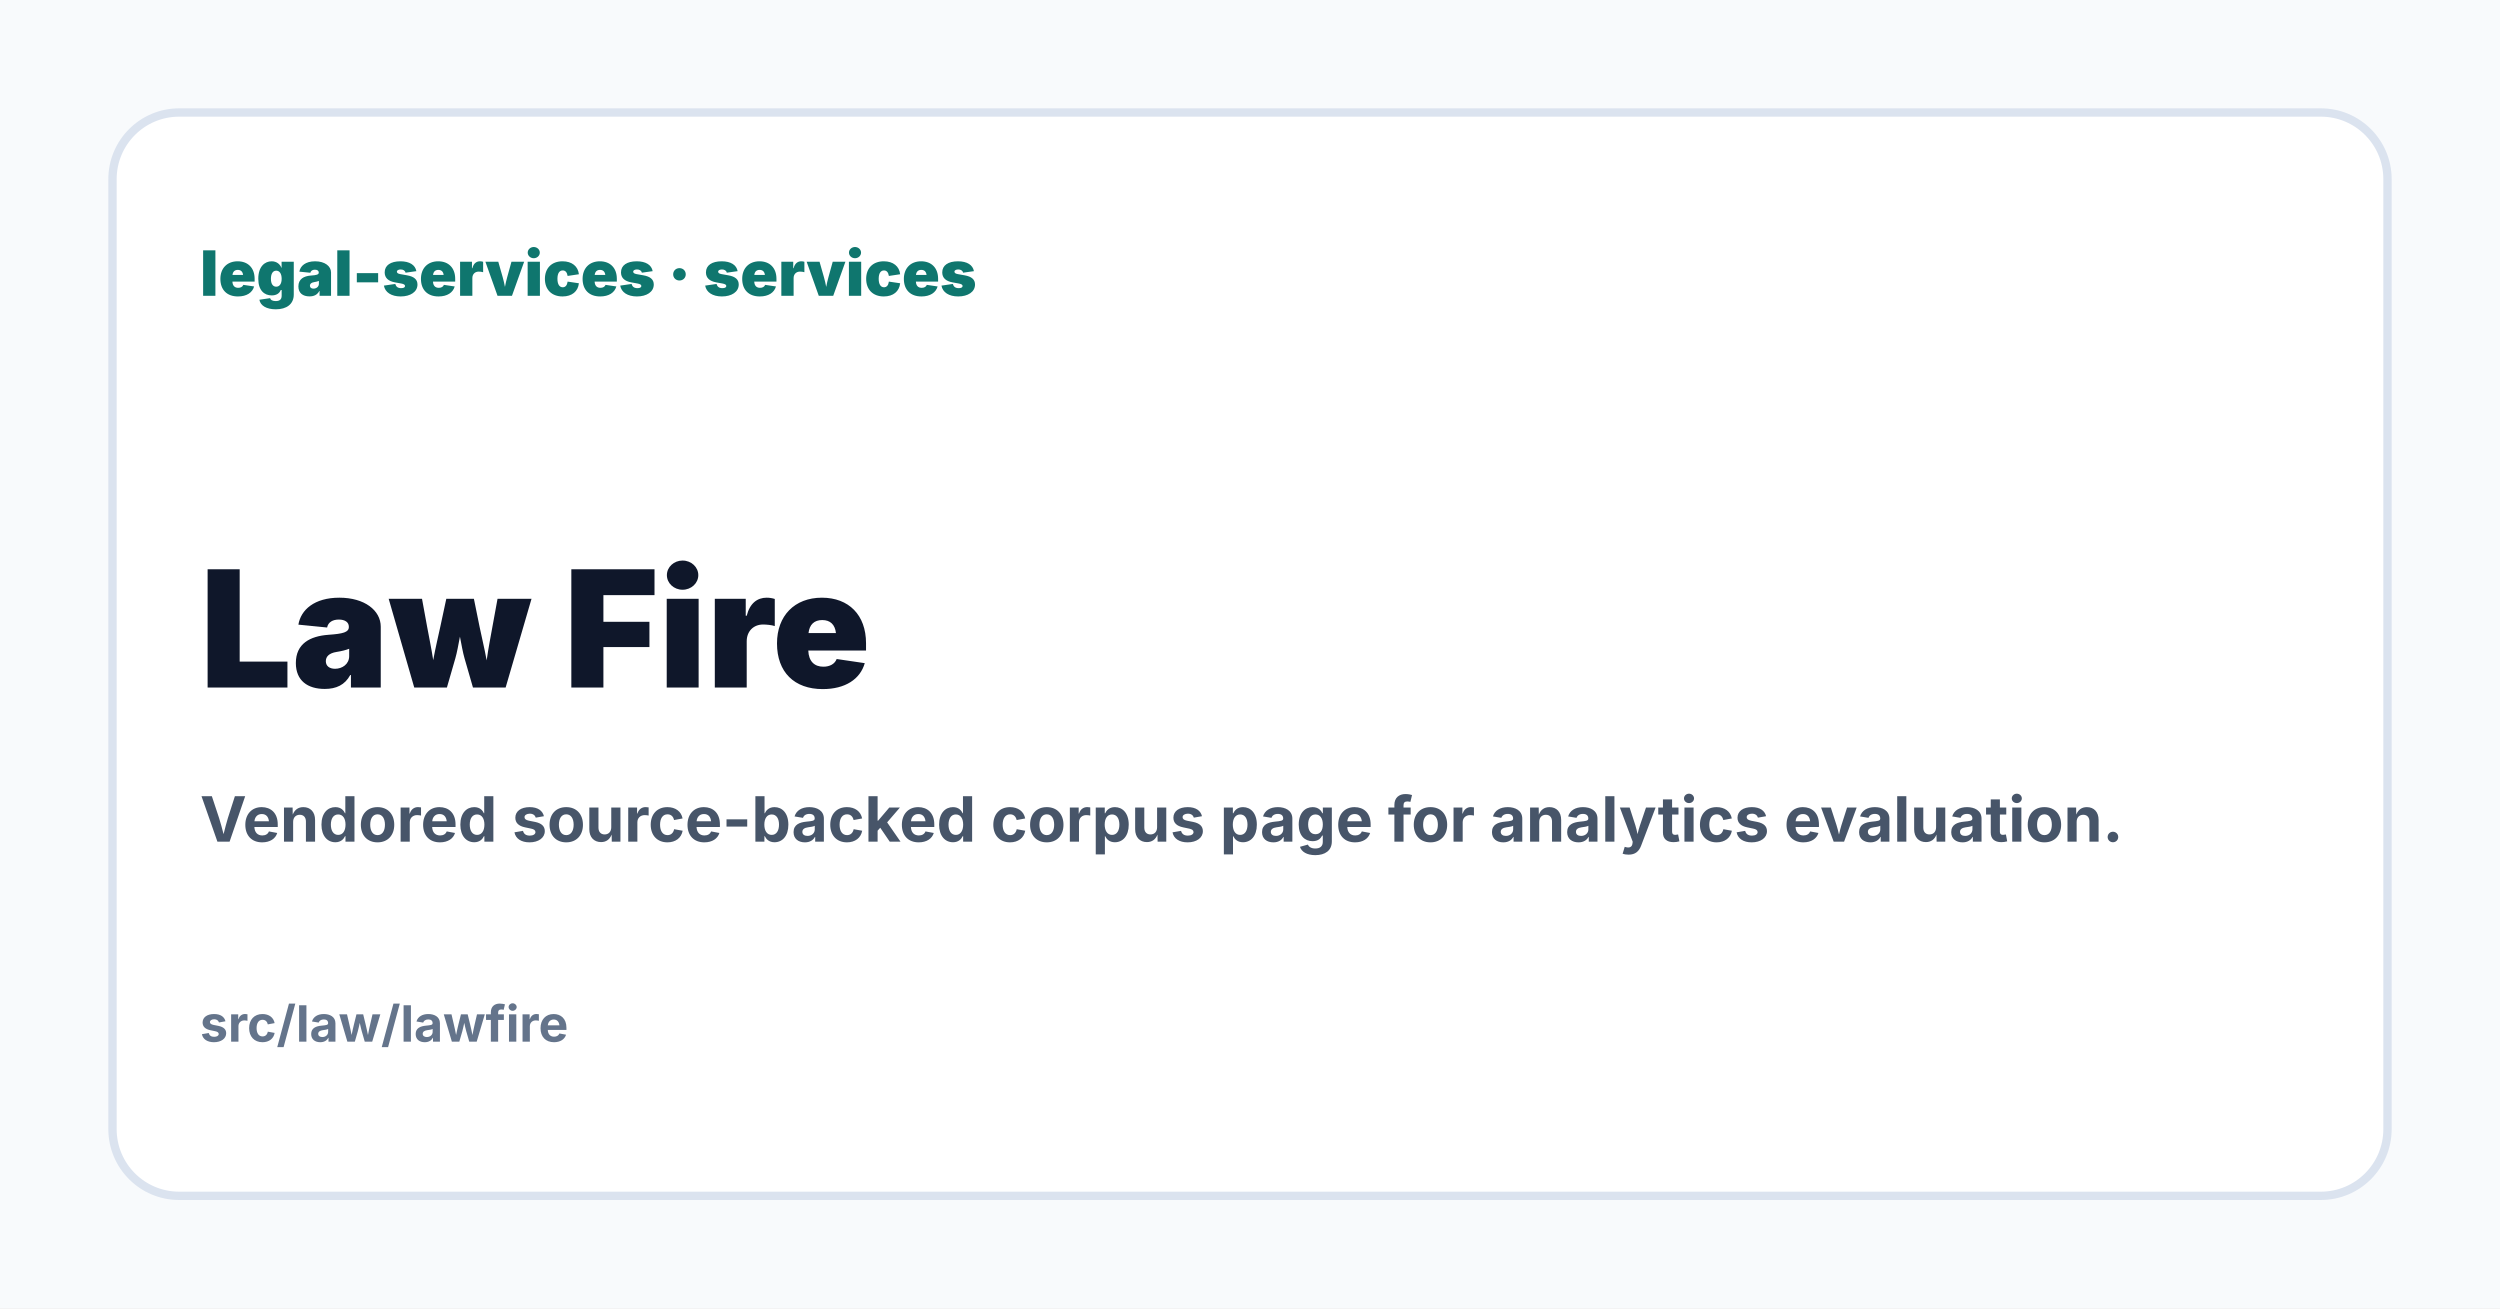
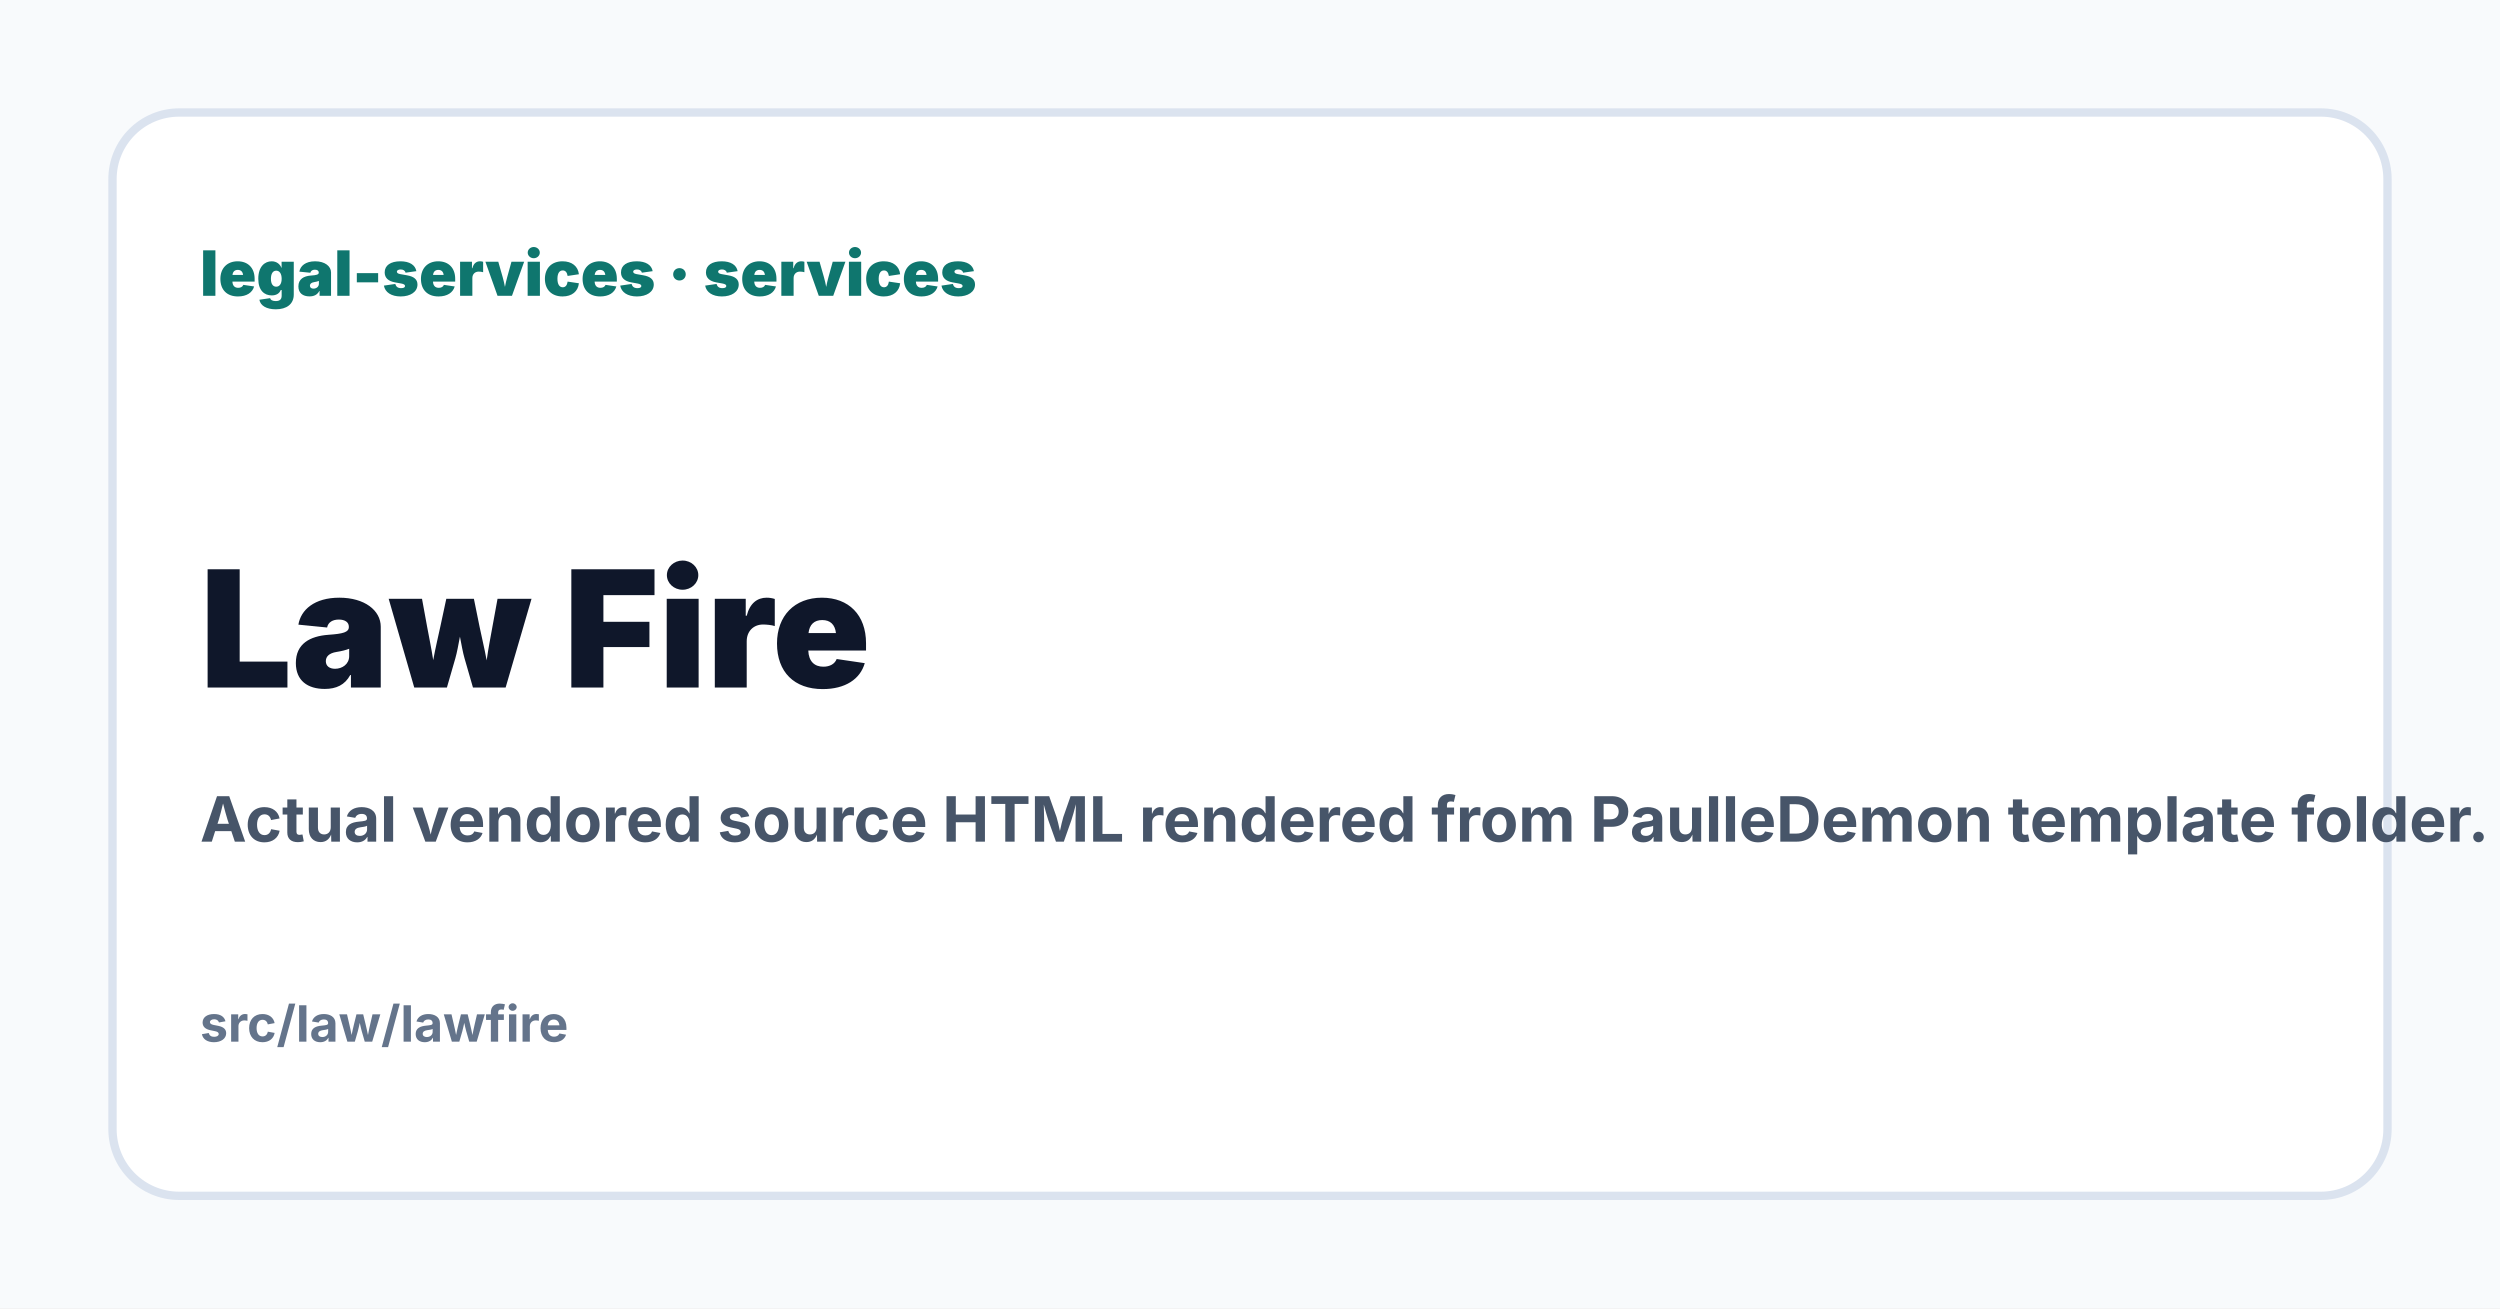
<svg xmlns="http://www.w3.org/2000/svg" width="1200" height="628" viewBox="0 0 1200 628" role="img" aria-label="Law Fire preview">
  <rect width="1200" height="628" fill="#f8fafc" />
  <rect x="54" y="54" width="1092" height="520" rx="32" fill="#ffffff" stroke="#dbe3ef" stroke-width="4" />
  <text x="96" y="142" fill="#0f766e" font-family="Inter, Arial, sans-serif" font-size="30" font-weight="850">legal-services · services</text>
  <text x="96" y="330" fill="#0f172a" font-family="Inter, Arial, sans-serif" font-size="78" font-weight="900">Law Fire</text>
-   <text x="96" y="404" fill="#475569" font-family="Inter, Arial, sans-serif" font-size="30" font-weight="650">Vendored source-backed corpus page for analytics evaluation.</text>
+   <text x="96" y="404" fill="#475569" font-family="Inter, Arial, sans-serif" font-size="30" font-weight="650">Actual vendored source HTML rendered from PaulleDemon template folder.</text>
  <text x="96" y="500" fill="#64748b" font-family="Inter, Arial, sans-serif" font-size="24" font-weight="650">src/law/lawfire</text>
</svg>
